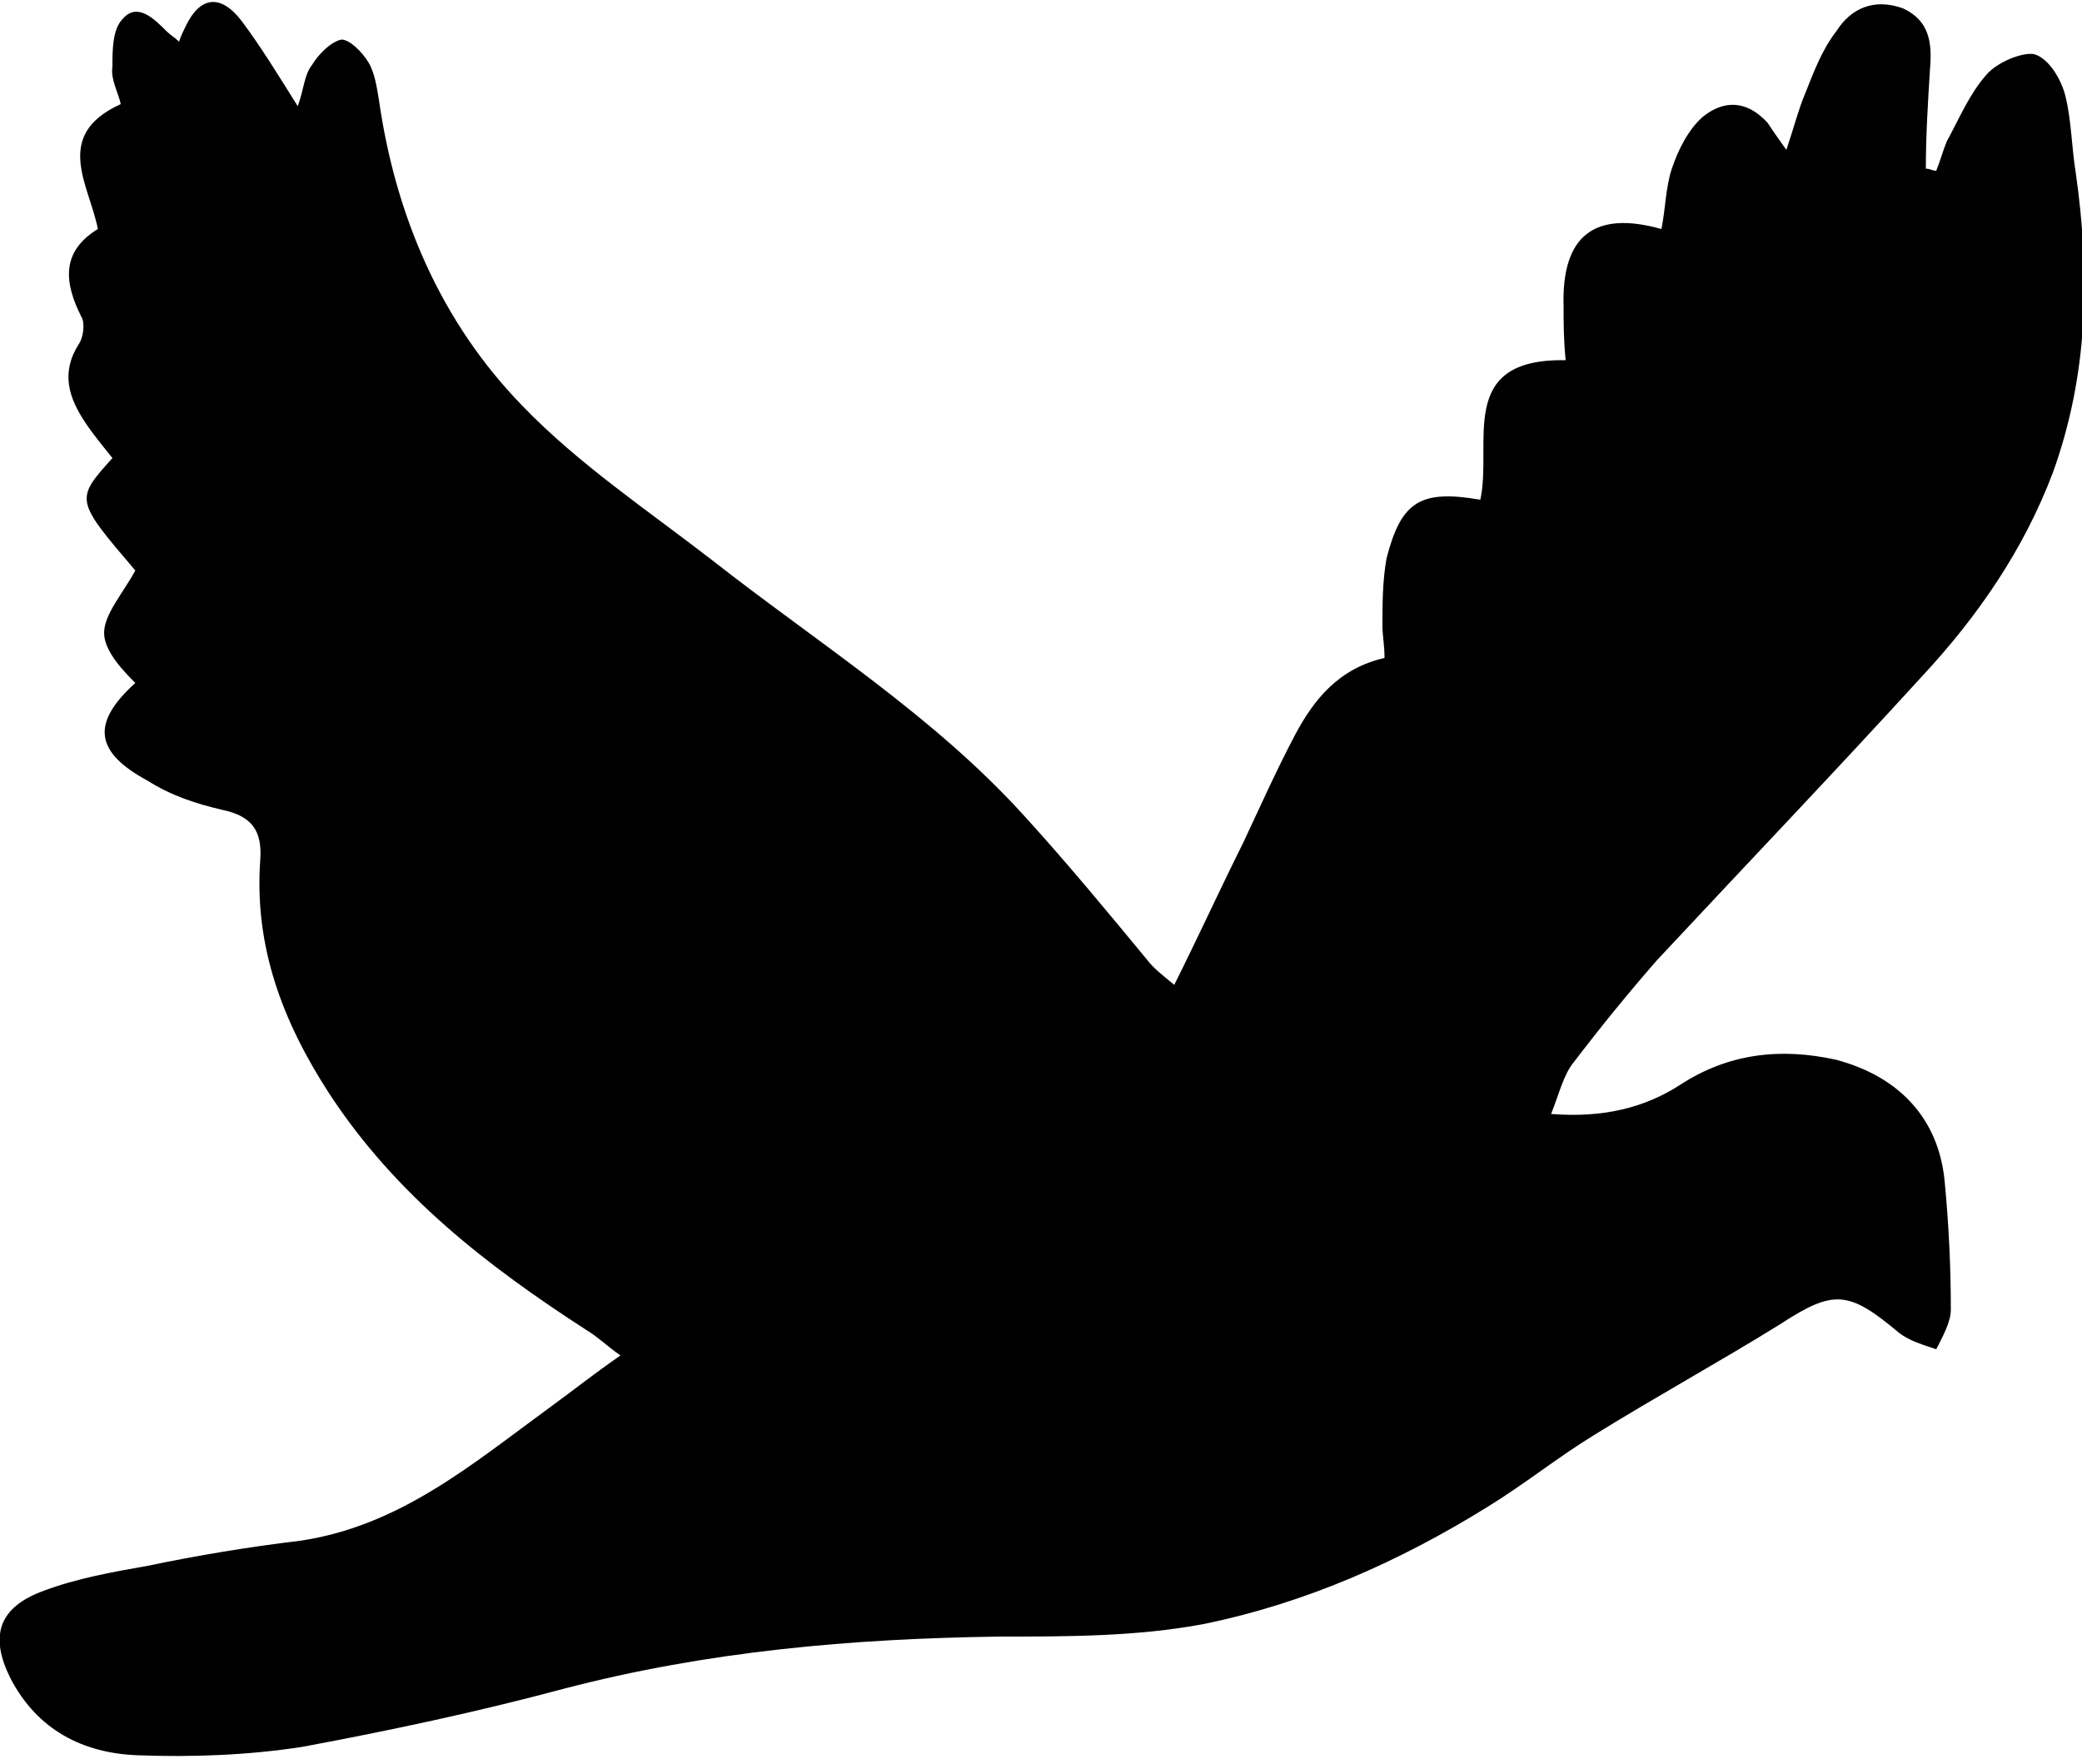
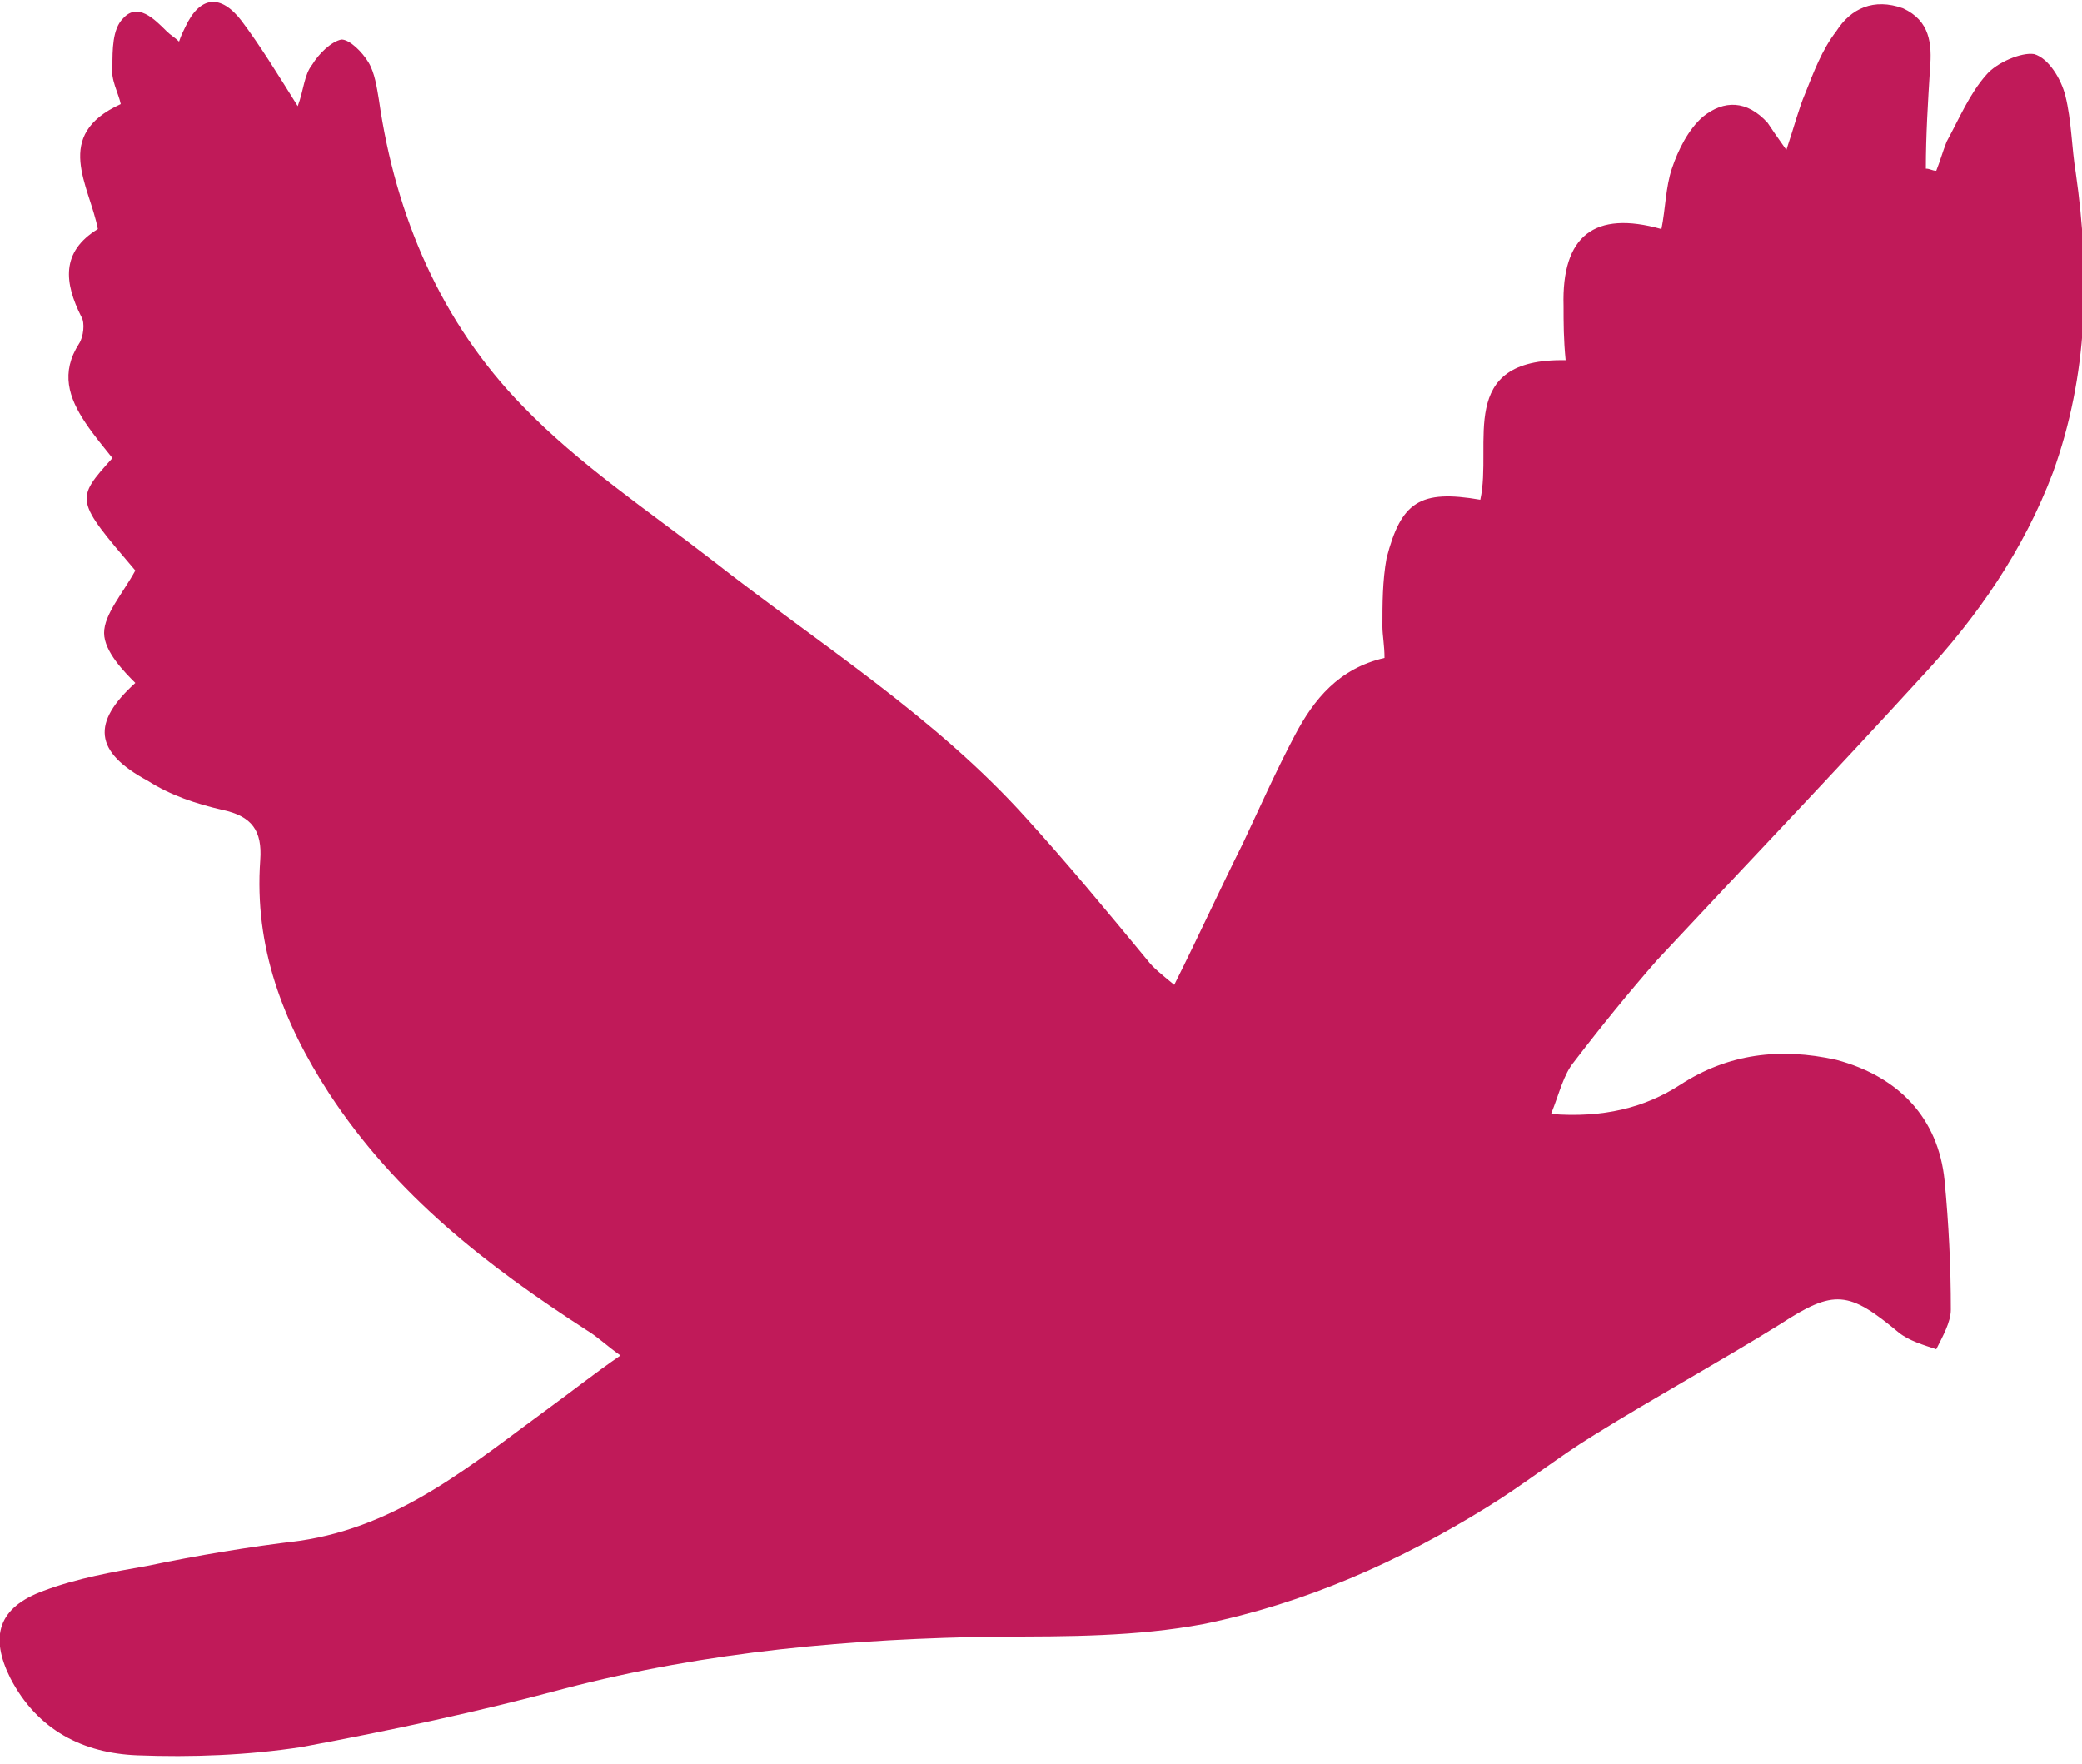
<svg xmlns="http://www.w3.org/2000/svg" version="1.1" id="Layer_1" x="0px" y="0px" width="100px" height="84.7px" viewBox="0 0 100 84.7" style="enable-background:new 0 0 100 84.7;" xml:space="preserve">
+   <style type="text/css">
+ 	.st0{fill:#C01A59;}
+ </style>
  <g>
-     <path d="M6.5,27.4C3.6,24,3.6,24,5.4,22c-0.4-0.5-0.9-1.1-1.3-1.7c-0.8-1.2-1.2-2.4-0.3-3.8c0.2-0.3,0.3-1,0.1-1.3   c-0.8-1.6-1-3.1,0.8-4.2c-0.4-2.1-2.2-4.5,1.1-6C5.7,4.5,5.3,3.8,5.4,3.2c0-0.8,0-1.8,0.5-2.3c0.7-0.8,1.5,0,2.1,0.6   c0.2,0.2,0.4,0.3,0.6,0.5c0.1-0.3,0.2-0.5,0.3-0.7c0.7-1.5,1.7-1.6,2.7-0.3c0.9,1.2,1.7,2.5,2.7,4.1c0.3-0.8,0.3-1.5,0.7-2   c0.3-0.5,0.9-1.1,1.4-1.2c0.4,0,1,0.6,1.3,1.1c0.3,0.5,0.4,1.2,0.5,1.8c0.8,5.6,3,10.7,6.9,14.7c2.7,2.8,6,5,9.1,7.4   c5.1,4,10.7,7.5,15.1,12.4c2,2.2,3.9,4.5,5.8,6.8c0.3,0.4,0.7,0.7,1.3,1.2c1.2-2.4,2.2-4.6,3.3-6.8c0.8-1.7,1.6-3.5,2.5-5.2   c0.9-1.7,2.1-3.2,4.3-3.7c0-0.6-0.1-1.1-0.1-1.5c0-1.1,0-2.2,0.2-3.3c0.7-2.7,1.6-3.3,4.5-2.8c0.6-2.7-1.2-6.8,4.1-6.7   c-0.1-1-0.1-1.8-0.1-2.6c-0.1-3.4,1.5-4.6,4.7-3.7C80,10,80,9,80.3,8.1c0.3-0.9,0.8-1.9,1.5-2.5c1-0.8,2.1-0.8,3.1,0.3   c0.2,0.3,0.4,0.6,0.9,1.3c0.4-1.2,0.6-2,0.9-2.7c0.4-1,0.8-2.1,1.5-3c0.7-1.1,1.8-1.6,3.2-1.1c1.3,0.6,1.4,1.7,1.3,2.9   c-0.1,1.6-0.2,3.2-0.2,4.8c0.2,0,0.3,0.1,0.5,0.1c0.2-0.5,0.3-0.9,0.5-1.4c0.6-1.1,1.1-2.3,1.9-3.2c0.5-0.6,1.7-1.1,2.3-1   c0.7,0.2,1.3,1.2,1.5,2c0.3,1.2,0.3,2.5,0.5,3.7c0.7,4.9,0.6,9.7-1.1,14.4c-1.4,3.7-3.6,6.9-6.3,9.8c-4.2,4.6-8.5,9.1-12.7,13.6   c-1.4,1.6-2.7,3.2-4,4.9c-0.5,0.6-0.7,1.5-1.1,2.5c2.5,0.2,4.5-0.3,6.2-1.4c2.3-1.5,4.8-1.8,7.5-1.2c3,0.8,4.9,2.8,5.2,5.8   c0.2,2.1,0.3,4.1,0.3,6.2c0,0.6-0.4,1.3-0.7,1.9c-0.6-0.2-1.3-0.4-1.8-0.8c-2.4-2-3.1-2.1-5.7-0.4c-2.9,1.8-6,3.5-8.9,5.3   c-1.8,1.1-3.4,2.4-5.2,3.5c-4.2,2.6-8.7,4.6-13.6,5.6c-3.2,0.6-6.5,0.6-9.8,0.6c-7.1,0.1-14,0.7-20.9,2.5c-4.1,1.1-8.3,2-12.6,2.8   c-2.6,0.4-5.3,0.5-7.9,0.4c-2.6-0.1-4.8-1.2-6.1-3.7c-1-2-0.6-3.4,1.6-4.2c1.6-0.6,3.3-0.9,5-1.2c2.4-0.5,4.8-0.9,7.3-1.2   c4.8-0.7,8.3-3.7,12-6.4c1.1-0.8,2.1-1.6,3.4-2.5c-0.7-0.5-1.1-0.9-1.6-1.2c-4.8-3.1-9.2-6.5-12.4-11.4c-2.2-3.4-3.6-7-3.3-11.2   c0.1-1.4-0.4-2.1-1.8-2.4c-1.3-0.3-2.5-0.7-3.6-1.4c-2.6-1.4-2.7-2.8-0.6-4.7C6,32.3,5,31.3,5,30.4C5,29.5,5.9,28.5,6.5,27.4z" />
+     <path class="st0" d="M6.5,27.4C3.6,24,3.6,24,5.4,22c-0.4-0.5-0.9-1.1-1.3-1.7c-0.8-1.2-1.2-2.4-0.3-3.8c0.2-0.3,0.3-1,0.1-1.3   c-0.8-1.6-1-3.1,0.8-4.2C4.3,8.9,2.5,6.5,5.8,5C5.7,4.5,5.3,3.8,5.4,3.2c0-0.8,0-1.8,0.5-2.3c0.7-0.8,1.5,0,2.1,0.6   C8.2,1.7,8.4,1.8,8.6,2c0.1-0.3,0.2-0.5,0.3-0.7c0.7-1.5,1.7-1.6,2.7-0.3c0.9,1.2,1.7,2.5,2.7,4.1c0.3-0.8,0.3-1.5,0.7-2   c0.3-0.5,0.9-1.1,1.4-1.2c0.4,0,1,0.6,1.3,1.1s0.4,1.2,0.5,1.8c0.8,5.6,3,10.7,6.9,14.7c2.7,2.8,6,5,9.1,7.4   c5.1,4,10.7,7.5,15.1,12.4c2,2.2,3.9,4.5,5.8,6.8c0.3,0.4,0.7,0.7,1.3,1.2c1.2-2.4,2.2-4.6,3.3-6.8c0.8-1.7,1.6-3.5,2.5-5.2   s2.1-3.2,4.3-3.7c0-0.6-0.1-1.1-0.1-1.5c0-1.1,0-2.2,0.2-3.3c0.7-2.7,1.6-3.3,4.5-2.8c0.6-2.7-1.2-6.8,4.1-6.7   c-0.1-1-0.1-1.8-0.1-2.6c-0.1-3.4,1.5-4.6,4.7-3.7c0.2-1,0.2-2,0.5-2.9s0.8-1.9,1.5-2.5c1-0.8,2.1-0.8,3.1,0.3   c0.2,0.3,0.4,0.6,0.9,1.3c0.4-1.2,0.6-2,0.9-2.7c0.4-1,0.8-2.1,1.5-3c0.7-1.1,1.8-1.6,3.2-1.1c1.3,0.6,1.4,1.7,1.3,2.9   c-0.1,1.6-0.2,3.2-0.2,4.8c0.2,0,0.3,0.1,0.5,0.1c0.2-0.5,0.3-0.9,0.5-1.4c0.6-1.1,1.1-2.3,1.9-3.2c0.5-0.6,1.7-1.1,2.3-1   c0.7,0.2,1.3,1.2,1.5,2c0.3,1.2,0.3,2.5,0.5,3.7c0.7,4.9,0.6,9.7-1.1,14.4c-1.4,3.7-3.6,6.9-6.3,9.8c-4.2,4.6-8.5,9.1-12.7,13.6   c-1.4,1.6-2.7,3.2-4,4.9c-0.5,0.6-0.7,1.5-1.1,2.5c2.5,0.2,4.5-0.3,6.2-1.4c2.3-1.5,4.8-1.8,7.5-1.2c3,0.8,4.9,2.8,5.2,5.8   c0.2,2.1,0.3,4.1,0.3,6.2c0,0.6-0.4,1.3-0.7,1.9c-0.6-0.2-1.3-0.4-1.8-0.8c-2.4-2-3.1-2.1-5.7-0.4c-2.9,1.8-6,3.5-8.9,5.3   c-1.8,1.1-3.4,2.4-5.2,3.5C67.2,75,62.7,77,57.8,78c-3.2,0.6-6.5,0.6-9.8,0.6c-7.1,0.1-14,0.7-20.9,2.5c-4.1,1.1-8.3,2-12.6,2.8   c-2.6,0.4-5.3,0.5-7.9,0.4s-4.8-1.2-6.1-3.7c-1-2-0.6-3.4,1.6-4.2c1.6-0.6,3.3-0.9,5-1.2c2.4-0.5,4.8-0.9,7.3-1.2   c4.8-0.7,8.3-3.7,12-6.4c1.1-0.8,2.1-1.6,3.4-2.5c-0.7-0.5-1.1-0.9-1.6-1.2c-4.8-3.1-9.2-6.5-12.4-11.4c-2.2-3.4-3.6-7-3.3-11.2   c0.1-1.4-0.4-2.1-1.8-2.4c-1.3-0.3-2.5-0.7-3.6-1.4c-2.6-1.4-2.7-2.8-0.6-4.7C6,32.3,5,31.3,5,30.4S5.9,28.5,6.5,27.4z" />
  </g>
</svg>
